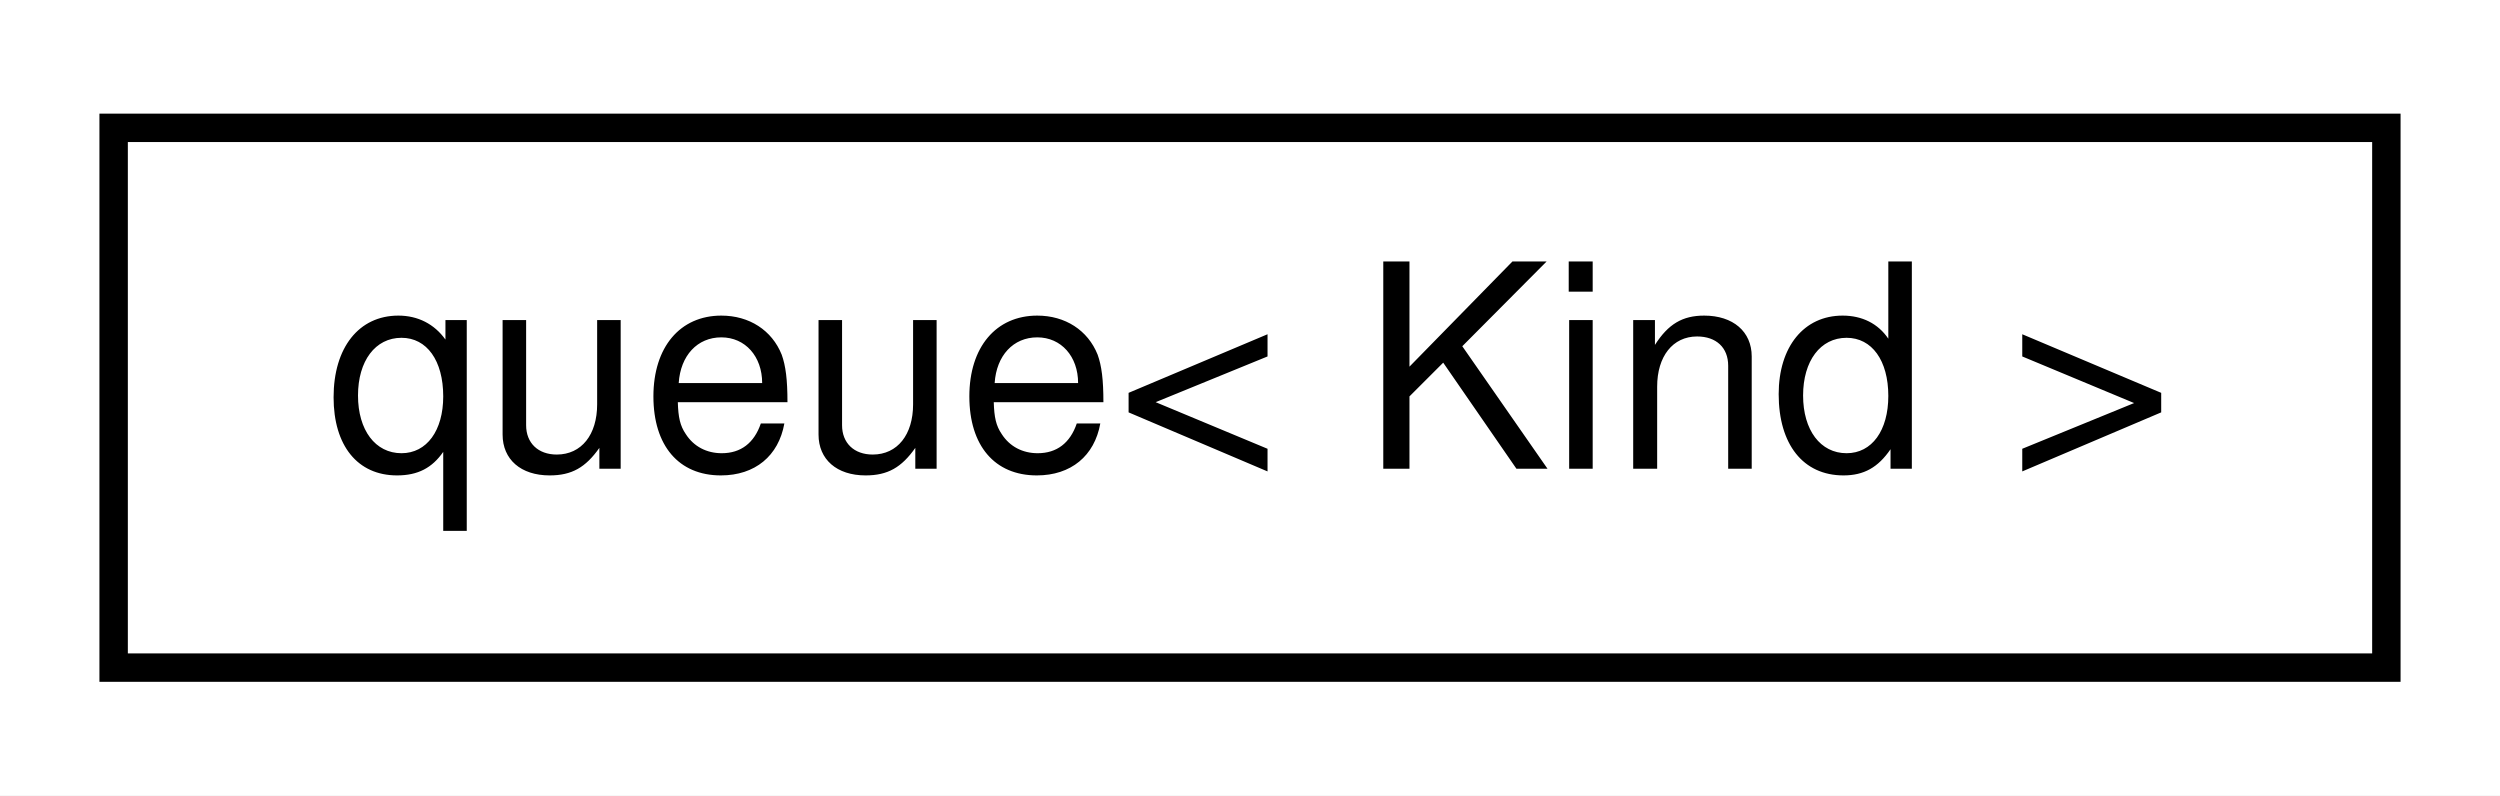
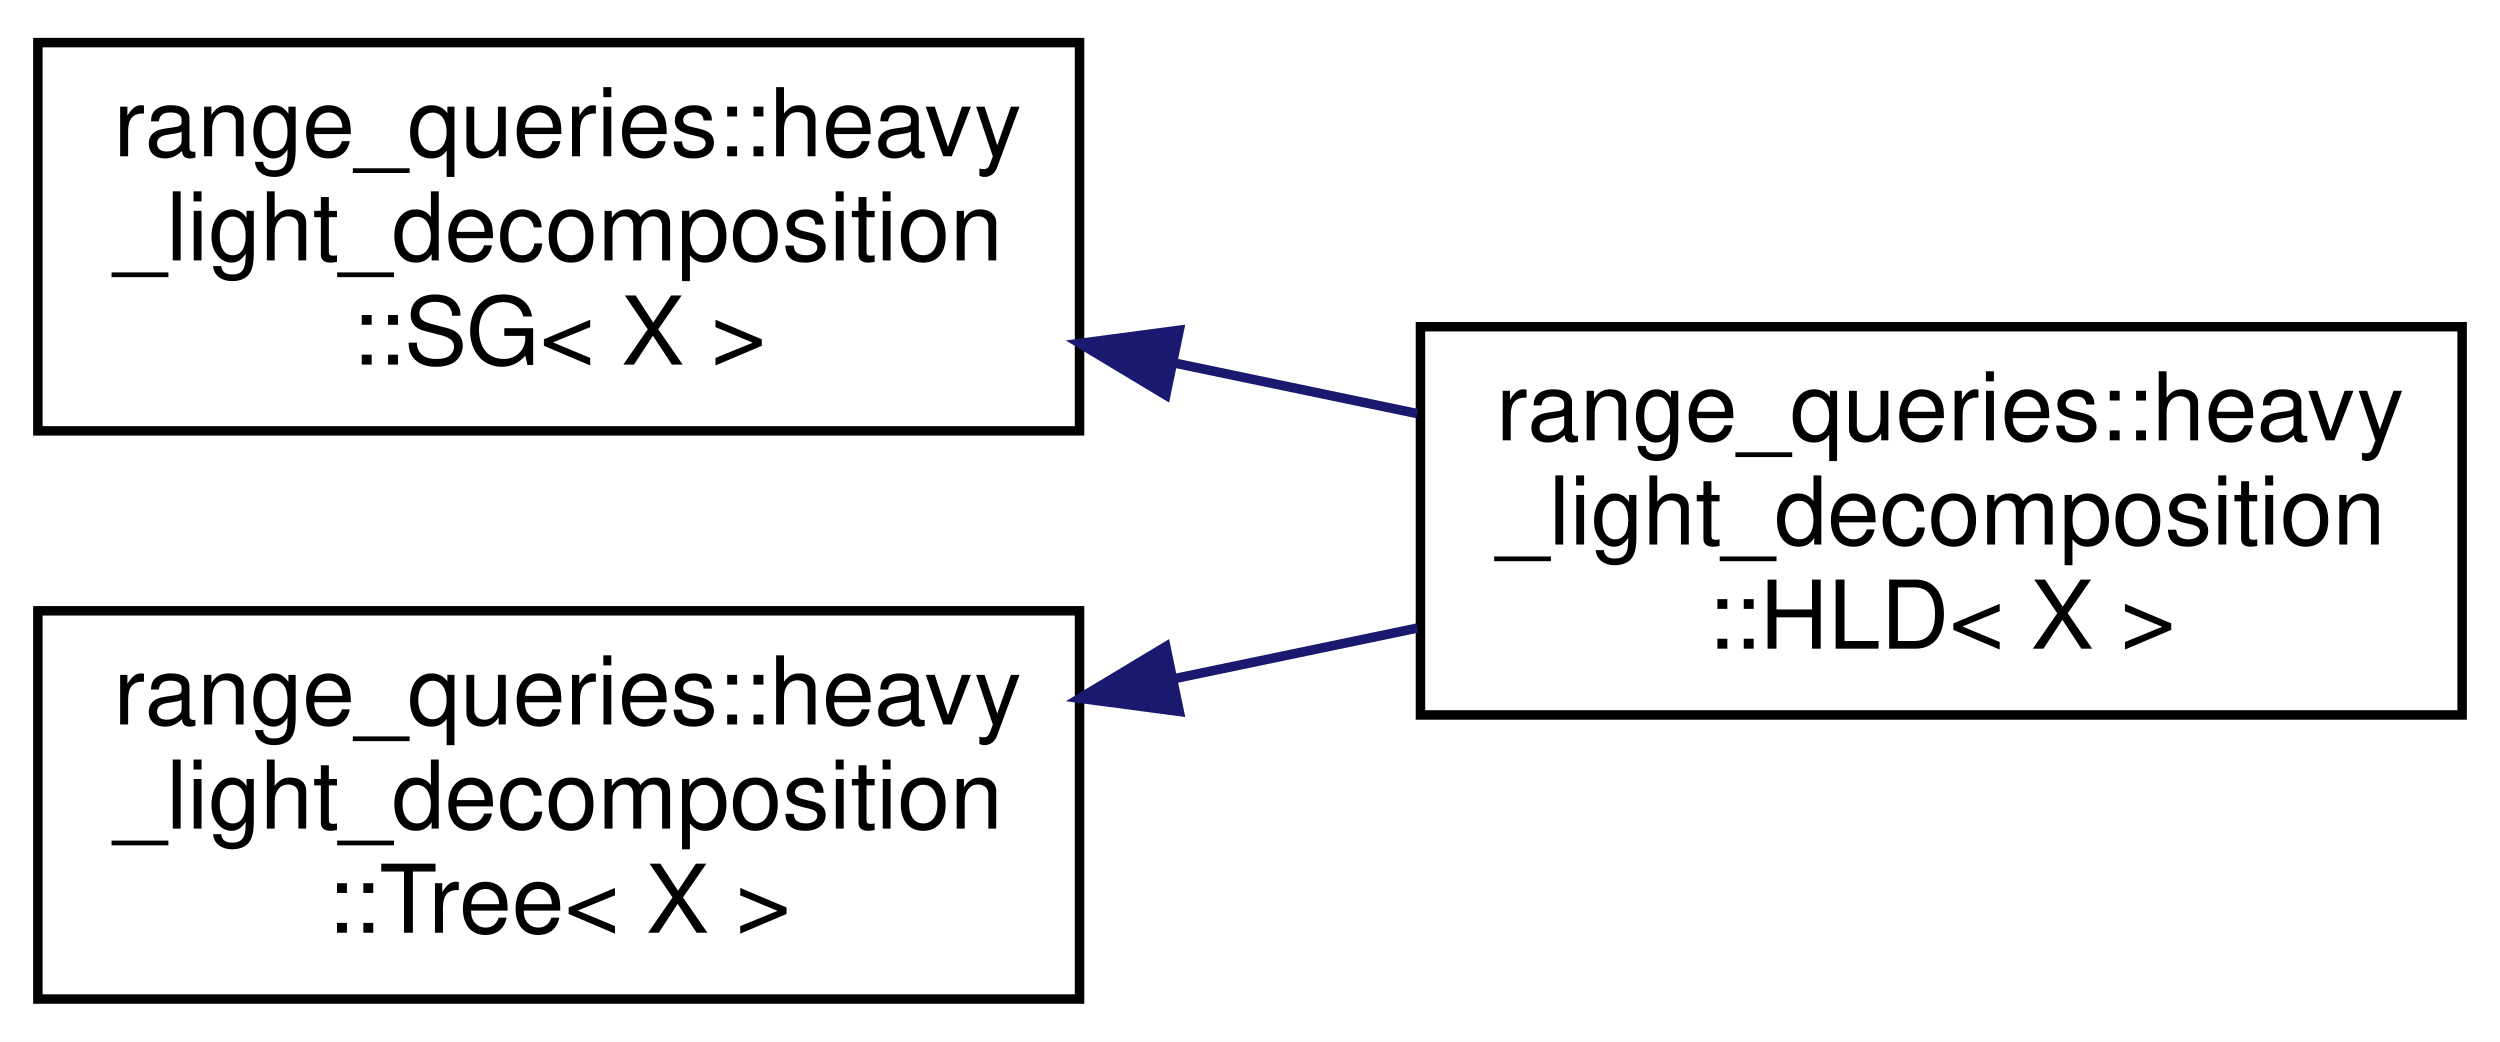
- <svg xmlns="http://www.w3.org/2000/svg" xmlns:xlink="http://www.w3.org/1999/xlink" width="88pt" height="28pt" viewBox="0.00 0.00 88.00 28.00">
-   <g id="graph0" class="graph" transform="scale(1 1) rotate(0) translate(4 24)">
-     <polygon fill="white" stroke="transparent" points="-4,4 -4,-24 84,-24 84,4 -4,4" />
+ <svg xmlns="http://www.w3.org/2000/svg" xmlns:xlink="http://www.w3.org/1999/xlink" width="264pt" height="110pt" viewBox="0.00 0.00 264.00 110.00">
+   <g id="graph0" class="graph" transform="scale(1 1) rotate(0) translate(4 106)">
+     <polygon fill="white" stroke="transparent" points="-4,4 -4,-106 260,-106 260,4 -4,4" />
    <g id="node1" class="node">
      <g id="a_node1">
-         <a xlink:href="db/da9/classqueue.html" target="_top" xlink:title=" ">
-           <polygon fill="white" stroke="black" points="0,-0.5 0,-19.5 80,-19.5 80,-0.5 0,-0.5" />
-           <text text-anchor="middle" x="40" y="-7.5" font-family="Helvetica,sans-Serif" font-size="10.00">queue&lt; Kind &gt;</text>
+         <a xlink:href="d9/d35/classrange__queries_1_1heavy__light__decomposition_1_1_s_g.html" target="_top" xlink:title="Segment Tree, to store heavy chains.">
+           <polygon fill="white" stroke="black" points="0,-60.5 0,-101.5 110,-101.5 110,-60.5 0,-60.5" />
+           <text text-anchor="start" x="8" y="-89.5" font-family="Helvetica,sans-Serif" font-size="10.00">range_queries::heavy</text>
+           <text text-anchor="start" x="8" y="-78.5" font-family="Helvetica,sans-Serif" font-size="10.00">_light_decomposition</text>
+           <text text-anchor="middle" x="55" y="-67.5" font-family="Helvetica,sans-Serif" font-size="10.00">::SG&lt; X &gt;</text>
        </a>
      </g>
    </g>
+     <g id="node2" class="node">
+       <g id="a_node2">
+         <a xlink:href="d2/d8a/classrange__queries_1_1heavy__light__decomposition_1_1_h_l_d.html" target="_top" xlink:title="The Heavy-Light Decomposition class.">
+           <polygon fill="white" stroke="black" points="146,-30.5 146,-71.5 256,-71.5 256,-30.5 146,-30.5" />
+           <text text-anchor="start" x="154" y="-59.5" font-family="Helvetica,sans-Serif" font-size="10.00">range_queries::heavy</text>
+           <text text-anchor="start" x="154" y="-48.5" font-family="Helvetica,sans-Serif" font-size="10.00">_light_decomposition</text>
+           <text text-anchor="middle" x="201" y="-37.5" font-family="Helvetica,sans-Serif" font-size="10.00">::HLD&lt; X &gt;</text>
+         </a>
+       </g>
+     </g>
+     <g id="edge1" class="edge">
+       <path fill="none" stroke="midnightblue" d="M119.99,-67.67C128.56,-65.88 137.28,-64.07 145.67,-62.32" />
+       <polygon fill="midnightblue" stroke="midnightblue" points="119.11,-64.28 110.03,-69.74 120.53,-71.13 119.11,-64.28" />
+     </g>
+     <g id="node3" class="node">
+       <g id="a_node3">
+         <a xlink:href="d1/d51/classrange__queries_1_1heavy__light__decomposition_1_1_tree.html" target="_top" xlink:title="A Basic Tree, which supports binary lifting.">
+           <polygon fill="white" stroke="black" points="0,-0.5 0,-41.5 110,-41.5 110,-0.5 0,-0.5" />
+           <text text-anchor="start" x="8" y="-29.5" font-family="Helvetica,sans-Serif" font-size="10.00">range_queries::heavy</text>
+           <text text-anchor="start" x="8" y="-18.5" font-family="Helvetica,sans-Serif" font-size="10.00">_light_decomposition</text>
+           <text text-anchor="middle" x="55" y="-7.5" font-family="Helvetica,sans-Serif" font-size="10.00">::Tree&lt; X &gt;</text>
+         </a>
+       </g>
+     </g>
+     <g id="edge2" class="edge">
+       <path fill="none" stroke="midnightblue" d="M119.99,-34.33C128.56,-36.12 137.28,-37.93 145.67,-39.68" />
+       <polygon fill="midnightblue" stroke="midnightblue" points="120.53,-30.87 110.03,-32.26 119.11,-37.72 120.53,-30.87" />
+     </g>
  </g>
</svg>
